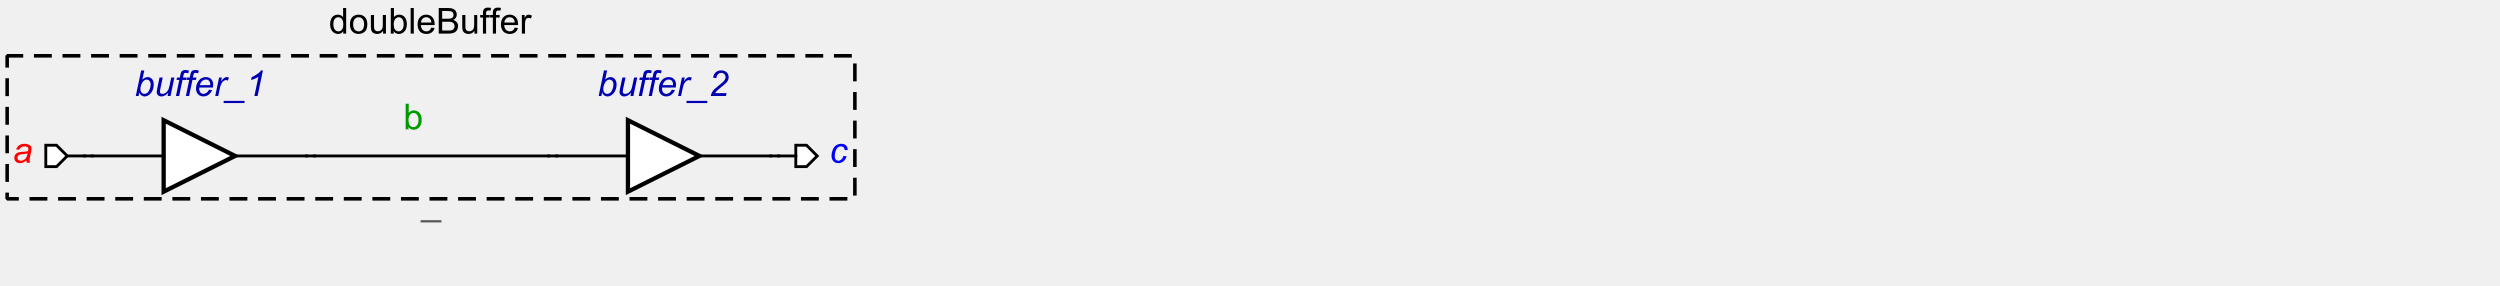
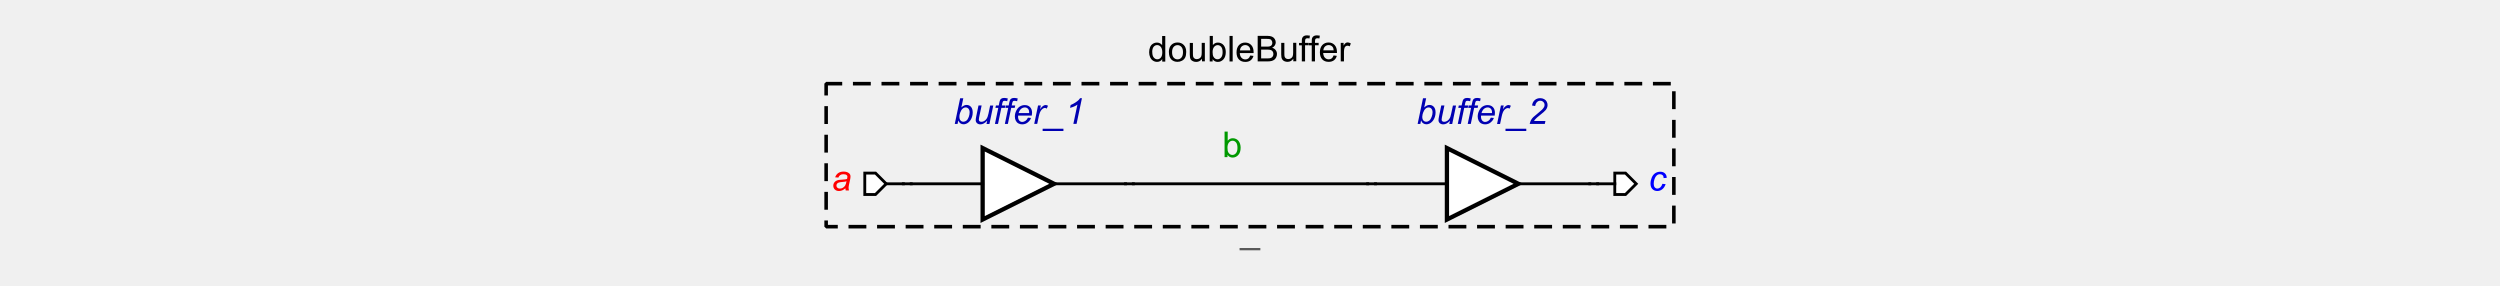
- <svg xmlns="http://www.w3.org/2000/svg" color-interpolation="auto" color-rendering="auto" fill="black" fill-opacity="1" font-family="'Dialog'" font-size="12" font-style="normal" font-weight="normal" height="200" image-rendering="auto" shape-rendering="auto" stroke="black" stroke-dasharray="none" stroke-dashoffset="0" stroke-linecap="square" stroke-linejoin="miter" stroke-miterlimit="10" stroke-opacity="1" stroke-width="1" text-rendering="auto" width="1750">
+ <svg xmlns="http://www.w3.org/2000/svg" color-interpolation="auto" color-rendering="auto" fill="black" fill-opacity="1" font-family="'Dialog'" font-size="12" font-style="normal" font-weight="normal" height="200" image-rendering="auto" shape-rendering="auto" stroke="black" stroke-dasharray="none" stroke-dashoffset="0" stroke-linecap="square" stroke-linejoin="miter" stroke-miterlimit="10" stroke-opacity="1" stroke-width="1" text-rendering="auto" width="1750" id="svg2" version="1.1">
  <defs id="genericDefs" />
-   <g>
-     <g stroke-dasharray="0.2,0.2" stroke-miterlimit="1" stroke-width="0.05" transform="matrix(50,0,0,50,289.5609,84.1613)">
-       <rect fill="none" height="2.002" width="11.868" x="-5.691" y="-0.902" />
+   <g id="g5" transform="translate(573.2866,19.4962)">
+     <g stroke-miterlimit="1" transform="matrix(50,0,0,50,289.5609,84.1613)" id="g7" style="stroke-width:0.05;stroke-miterlimit:1;stroke-dasharray:0.2, 0.2">
+       <rect height="2.002" width="11.868" x="-5.691" y="-0.902" id="rect9" style="fill:none" />
    </g>
-     <g fill="rgb(89,89,89)" font-family="sans-serif" font-size="0.5" font-style="italic" stroke="rgb(89,89,89)" stroke-dasharray="0.2,0.2" stroke-miterlimit="1" stroke-width="0.05" transform="matrix(50,0,0,50,289.5609,84.1613)">
-       <path d="M0.097 1.431 L0.097 1.399 L0.389 1.399 L0.389 1.431 L0.097 1.431 Z" stroke="none" />
-       <path d="M-0.986 -1.213 L-0.986 -1.246 Q-1.01 -1.208 -1.058 -1.208 Q-1.089 -1.208 -1.115 -1.225 Q-1.141 -1.242 -1.155 -1.272 Q-1.17 -1.303 -1.17 -1.343 Q-1.17 -1.382 -1.157 -1.413 Q-1.144 -1.445 -1.118 -1.462 Q-1.092 -1.478 -1.06 -1.478 Q-1.036 -1.478 -1.018 -1.469 Q-1 -1.459 -0.988 -1.443 L-0.988 -1.571 L-0.945 -1.571 L-0.945 -1.213 L-0.986 -1.213 ZM-1.124 -1.343 Q-1.124 -1.293 -1.103 -1.268 Q-1.082 -1.244 -1.054 -1.244 Q-1.025 -1.244 -1.005 -1.267 Q-0.985 -1.291 -0.985 -1.339 Q-0.985 -1.392 -1.005 -1.417 Q-1.026 -1.442 -1.056 -1.442 Q-1.085 -1.442 -1.105 -1.418 Q-1.124 -1.394 -1.124 -1.343 ZM-0.892 -1.343 Q-0.892 -1.415 -0.852 -1.45 Q-0.819 -1.478 -0.77 -1.478 Q-0.717 -1.478 -0.683 -1.444 Q-0.649 -1.408 -0.649 -1.347 Q-0.649 -1.297 -0.664 -1.268 Q-0.679 -1.239 -0.708 -1.223 Q-0.737 -1.208 -0.77 -1.208 Q-0.825 -1.208 -0.858 -1.242 Q-0.892 -1.277 -0.892 -1.343 ZM-0.847 -1.343 Q-0.847 -1.293 -0.825 -1.268 Q-0.803 -1.244 -0.77 -1.244 Q-0.738 -1.244 -0.716 -1.268 Q-0.694 -1.293 -0.694 -1.345 Q-0.694 -1.393 -0.716 -1.417 Q-0.738 -1.442 -0.77 -1.442 Q-0.803 -1.442 -0.825 -1.417 Q-0.847 -1.393 -0.847 -1.343 ZM-0.428 -1.213 L-0.428 -1.251 Q-0.458 -1.208 -0.51 -1.208 Q-0.533 -1.208 -0.553 -1.216 Q-0.573 -1.225 -0.582 -1.238 Q-0.592 -1.252 -0.596 -1.271 Q-0.599 -1.284 -0.599 -1.312 L-0.599 -1.473 L-0.555 -1.473 L-0.555 -1.329 Q-0.555 -1.294 -0.552 -1.282 Q-0.548 -1.265 -0.534 -1.255 Q-0.521 -1.245 -0.501 -1.245 Q-0.481 -1.245 -0.464 -1.256 Q-0.447 -1.266 -0.44 -1.283 Q-0.432 -1.3 -0.432 -1.334 L-0.432 -1.473 L-0.388 -1.473 L-0.388 -1.213 L-0.428 -1.213 ZM-0.279 -1.213 L-0.32 -1.213 L-0.32 -1.571 L-0.276 -1.571 L-0.276 -1.444 Q-0.248 -1.478 -0.205 -1.478 Q-0.181 -1.478 -0.159 -1.469 Q-0.138 -1.459 -0.124 -1.442 Q-0.111 -1.424 -0.103 -1.4 Q-0.095 -1.375 -0.095 -1.347 Q-0.095 -1.28 -0.128 -1.244 Q-0.161 -1.208 -0.207 -1.208 Q-0.253 -1.208 -0.279 -1.246 L-0.279 -1.213 ZM-0.279 -1.345 Q-0.279 -1.298 -0.267 -1.278 Q-0.246 -1.244 -0.211 -1.244 Q-0.182 -1.244 -0.161 -1.269 Q-0.14 -1.294 -0.14 -1.343 Q-0.14 -1.394 -0.16 -1.418 Q-0.18 -1.442 -0.209 -1.442 Q-0.237 -1.442 -0.258 -1.417 Q-0.279 -1.392 -0.279 -1.345 ZM-0.042 -1.213 L-0.042 -1.571 L0.002 -1.571 L0.002 -1.213 L-0.042 -1.213 ZM0.247 -1.297 L0.293 -1.291 Q0.282 -1.251 0.253 -1.23 Q0.224 -1.208 0.179 -1.208 Q0.122 -1.208 0.088 -1.242 Q0.055 -1.278 0.055 -1.341 Q0.055 -1.406 0.089 -1.442 Q0.122 -1.478 0.176 -1.478 Q0.228 -1.478 0.261 -1.443 Q0.294 -1.408 0.294 -1.343 Q0.294 -1.34 0.294 -1.332 L0.101 -1.332 Q0.103 -1.289 0.125 -1.266 Q0.146 -1.244 0.179 -1.244 Q0.203 -1.244 0.22 -1.256 Q0.237 -1.269 0.247 -1.297 ZM0.103 -1.368 L0.248 -1.368 Q0.245 -1.401 0.231 -1.417 Q0.21 -1.442 0.177 -1.442 Q0.146 -1.442 0.126 -1.422 Q0.105 -1.402 0.103 -1.368 ZM0.351 -1.213 L0.351 -1.571 L0.486 -1.571 Q0.527 -1.571 0.551 -1.56 Q0.576 -1.55 0.59 -1.527 Q0.604 -1.504 0.604 -1.48 Q0.604 -1.457 0.592 -1.437 Q0.58 -1.416 0.554 -1.404 Q0.587 -1.394 0.604 -1.371 Q0.622 -1.348 0.622 -1.317 Q0.622 -1.292 0.611 -1.27 Q0.601 -1.249 0.585 -1.237 Q0.569 -1.225 0.546 -1.219 Q0.522 -1.213 0.488 -1.213 L0.351 -1.213 ZM0.399 -1.421 L0.476 -1.421 Q0.508 -1.421 0.521 -1.425 Q0.539 -1.43 0.549 -1.443 Q0.558 -1.455 0.558 -1.474 Q0.558 -1.492 0.549 -1.506 Q0.541 -1.519 0.525 -1.524 Q0.509 -1.529 0.47 -1.529 L0.399 -1.529 L0.399 -1.421 ZM0.399 -1.256 L0.488 -1.256 Q0.511 -1.256 0.52 -1.257 Q0.536 -1.26 0.547 -1.267 Q0.558 -1.274 0.566 -1.287 Q0.573 -1.3 0.573 -1.317 Q0.573 -1.337 0.562 -1.352 Q0.552 -1.367 0.534 -1.373 Q0.516 -1.379 0.482 -1.379 L0.399 -1.379 L0.399 -1.256 ZM0.851 -1.213 L0.851 -1.251 Q0.821 -1.208 0.769 -1.208 Q0.746 -1.208 0.726 -1.216 Q0.706 -1.225 0.697 -1.238 Q0.687 -1.252 0.683 -1.271 Q0.68 -1.284 0.68 -1.312 L0.68 -1.473 L0.724 -1.473 L0.724 -1.329 Q0.724 -1.294 0.727 -1.282 Q0.731 -1.265 0.745 -1.255 Q0.758 -1.245 0.778 -1.245 Q0.797 -1.245 0.815 -1.256 Q0.832 -1.266 0.839 -1.283 Q0.847 -1.3 0.847 -1.334 L0.847 -1.473 L0.89 -1.473 L0.89 -1.213 L0.851 -1.213 ZM0.97 -1.213 L0.97 -1.438 L0.931 -1.438 L0.931 -1.473 L0.97 -1.473 L0.97 -1.5 Q0.97 -1.526 0.975 -1.539 Q0.981 -1.556 0.997 -1.567 Q1.013 -1.577 1.042 -1.577 Q1.06 -1.577 1.083 -1.573 L1.076 -1.535 Q1.062 -1.537 1.05 -1.537 Q1.03 -1.537 1.022 -1.528 Q1.014 -1.52 1.014 -1.497 L1.014 -1.473 L1.064 -1.473 L1.064 -1.438 L1.014 -1.438 L1.014 -1.213 L0.97 -1.213 ZM1.109 -1.213 L1.109 -1.438 L1.07 -1.438 L1.07 -1.473 L1.109 -1.473 L1.109 -1.5 Q1.109 -1.526 1.113 -1.539 Q1.12 -1.556 1.136 -1.567 Q1.152 -1.577 1.181 -1.577 Q1.199 -1.577 1.222 -1.573 L1.215 -1.535 Q1.201 -1.537 1.189 -1.537 Q1.169 -1.537 1.161 -1.528 Q1.153 -1.52 1.153 -1.497 L1.153 -1.473 L1.203 -1.473 L1.203 -1.438 L1.153 -1.438 L1.153 -1.213 L1.109 -1.213 ZM1.415 -1.297 L1.46 -1.291 Q1.449 -1.251 1.42 -1.23 Q1.391 -1.208 1.346 -1.208 Q1.289 -1.208 1.256 -1.242 Q1.222 -1.278 1.222 -1.341 Q1.222 -1.406 1.256 -1.442 Q1.29 -1.478 1.344 -1.478 Q1.396 -1.478 1.429 -1.443 Q1.462 -1.408 1.462 -1.343 Q1.462 -1.34 1.461 -1.332 L1.268 -1.332 Q1.27 -1.289 1.292 -1.266 Q1.314 -1.244 1.346 -1.244 Q1.371 -1.244 1.388 -1.256 Q1.405 -1.269 1.415 -1.297 ZM1.27 -1.368 L1.415 -1.368 Q1.412 -1.401 1.399 -1.417 Q1.378 -1.442 1.344 -1.442 Q1.314 -1.442 1.293 -1.422 Q1.273 -1.402 1.27 -1.368 ZM1.515 -1.213 L1.515 -1.473 L1.554 -1.473 L1.554 -1.433 Q1.569 -1.461 1.582 -1.47 Q1.595 -1.478 1.611 -1.478 Q1.633 -1.478 1.656 -1.464 L1.641 -1.424 Q1.624 -1.433 1.608 -1.433 Q1.594 -1.433 1.582 -1.424 Q1.571 -1.416 1.566 -1.4 Q1.559 -1.377 1.559 -1.349 L1.559 -1.213 L1.515 -1.213 Z" fill="black" stroke="none" />
+     <g font-size="0.5" font-style="italic" stroke-miterlimit="1" transform="matrix(50,0,0,50,289.5609,84.1613)" id="g11" style="font-style:italic;font-size:0.5px;font-family:sans-serif;fill:#595959;stroke:#595959;stroke-width:0.05;stroke-miterlimit:1;stroke-dasharray:0.2, 0.2">
+       <path d="m 0.097,1.431 0,-0.032 0.291,0 0,0.032 -0.291,0 z" id="path13" style="stroke:none" />
+       <path d="m -0.986,-1.213 0,-0.033 q -0.025,0.039 -0.072,0.039 -0.031,0 -0.057,-0.017 -0.026,-0.017 -0.04,-0.048 -0.014,-0.031 -0.014,-0.07 0,-0.039 0.013,-0.07 0.013,-0.032 0.039,-0.048 0.026,-0.017 0.058,-0.017 0.023,0 0.042,0.01 0.018,0.01 0.03,0.026 l 0,-0.128 0.044,0 0,0.358 -0.041,0 z m -0.139,-0.129 q 0,0.05 0.021,0.074 0.021,0.025 0.05,0.025 0.029,0 0.049,-0.024 0.02,-0.024 0.02,-0.072 0,-0.053 -0.021,-0.078 -0.021,-0.025 -0.051,-0.025 -0.029,0 -0.049,0.024 -0.02,0.024 -0.02,0.075 z m 0.232,-3e-4 q 0,-0.072 0.04,-0.107 0.033,-0.029 0.082,-0.029 0.053,0 0.087,0.035 0.034,0.035 0.034,0.097 0,0.05 -0.015,0.079 -0.015,0.029 -0.044,0.044 -0.029,0.016 -0.063,0.016 -0.054,0 -0.088,-0.035 Q -0.892,-1.277 -0.892,-1.343 Z m 0.045,0 q 0,0.05 0.022,0.075 0.022,0.025 0.055,0.025 0.033,0 0.054,-0.025 0.022,-0.025 0.022,-0.076 0,-0.048 -0.022,-0.073 -0.022,-0.025 -0.054,-0.025 -0.033,0 -0.055,0.025 -0.022,0.025 -0.022,0.074 z m 0.419,0.13 0,-0.038 q -0.03,0.044 -0.082,0.044 -0.023,0 -0.043,-0.009 -0.02,-0.009 -0.03,-0.022 -0.01,-0.013 -0.013,-0.033 -0.003,-0.013 -0.003,-0.041 l 0,-0.161 0.044,0 0,0.144 q 0,0.034 0.003,0.046 0.004,0.017 0.018,0.027 0.013,0.01 0.033,0.01 0.02,0 0.037,-0.01 0.017,-0.01 0.025,-0.028 0.007,-0.017 0.007,-0.051 l 0,-0.139 0.044,0 0,0.259 -0.039,0 z m 0.149,0 -0.041,0 0,-0.358 0.044,0 0,0.128 q 0.028,-0.035 0.071,-0.035 0.024,0 0.045,0.01 0.021,0.01 0.035,0.027 0.014,0.017 0.022,0.042 0.008,0.025 0.008,0.053 0,0.067 -0.033,0.103 -0.033,0.036 -0.079,0.036 -0.046,0 -0.072,-0.038 l 0,0.032 z m -5e-4,-0.132 q 0,0.047 0.013,0.067 0.021,0.034 0.056,0.034 0.029,0 0.05,-0.025 0.021,-0.025 0.021,-0.074 0,-0.051 -0.02,-0.075 -0.02,-0.024 -0.049,-0.024 -0.029,0 -0.05,0.025 -0.021,0.025 -0.021,0.072 z m 0.237,0.132 0,-0.358 0.044,0 0,0.358 -0.044,0 z m 0.29,-0.084 0.045,0.006 q -0.011,0.04 -0.04,0.062 -0.029,0.022 -0.074,0.022 -0.057,0 -0.09,-0.035 -0.033,-0.035 -0.033,-0.098 0,-0.065 0.034,-0.102 0.034,-0.036 0.087,-0.036 0.052,0 0.085,0.035 0.033,0.035 0.033,0.1 0,0.004 -3e-4,0.012 l -0.193,0 q 0.002,0.043 0.024,0.066 0.022,0.023 0.054,0.023 0.024,0 0.041,-0.013 0.017,-0.013 0.027,-0.041 z m -0.144,-0.071 0.145,0 Q 0.245,-1.401 0.231,-1.417 0.21,-1.442 0.177,-1.442 q -0.03,0 -0.051,0.02 -0.021,0.02 -0.023,0.054 z m 0.248,0.154 0,-0.358 0.134,0 q 0.041,0 0.066,0.011 0.025,0.011 0.039,0.033 0.014,0.023 0.014,0.047 0,0.023 -0.013,0.043 -0.012,0.02 -0.038,0.033 0.033,0.009 0.05,0.033 0.018,0.023 0.018,0.054 0,0.025 -0.011,0.047 -0.011,0.022 -0.026,0.033 -0.016,0.012 -0.039,0.018 -0.024,0.006 -0.058,0.006 l -0.137,0 z m 0.047,-0.207 0.077,0 q 0.032,0 0.045,-0.004 0.018,-0.005 0.027,-0.018 0.009,-0.013 0.009,-0.031 0,-0.018 -0.009,-0.031 Q 0.541,-1.519 0.525,-1.524 0.509,-1.529 0.47,-1.529 l -0.071,0 0,0.108 z m 0,0.165 0.089,0 q 0.023,0 0.032,-0.002 0.016,-0.003 0.027,-0.01 0.011,-0.007 0.018,-0.02 0.007,-0.013 0.007,-0.03 0,-0.02 -0.01,-0.035 Q 0.552,-1.367 0.534,-1.373 0.516,-1.379 0.482,-1.379 l -0.083,0 0,0.123 z m 0.452,0.042 0,-0.038 q -0.03,0.044 -0.082,0.044 -0.023,0 -0.043,-0.009 Q 0.706,-1.225 0.697,-1.238 0.687,-1.252 0.683,-1.271 0.68,-1.284 0.68,-1.312 l 0,-0.161 0.044,0 0,0.144 q 0,0.034 0.003,0.046 0.004,0.017 0.018,0.027 0.013,0.01 0.033,0.01 0.02,0 0.037,-0.01 0.017,-0.01 0.025,-0.028 0.007,-0.017 0.007,-0.051 l 0,-0.139 0.044,0 0,0.259 -0.039,0 z m 0.119,0 0,-0.225 -0.039,0 0,-0.034 0.039,0 0,-0.028 q 0,-0.026 0.005,-0.039 0.006,-0.017 0.022,-0.028 0.016,-0.011 0.045,-0.011 0.019,0 0.041,0.004 L 1.076,-1.535 q -0.014,-0.003 -0.026,-0.003 -0.02,0 -0.028,0.009 -0.008,0.009 -0.008,0.032 l 0,0.024 0.051,0 0,0.034 -0.051,0 0,0.225 -0.044,0 z m 0.139,0 0,-0.225 -0.039,0 0,-0.034 0.039,0 0,-0.028 q 0,-0.026 0.005,-0.039 0.006,-0.017 0.022,-0.028 0.016,-0.011 0.045,-0.011 0.019,0 0.041,0.004 L 1.215,-1.535 q -0.014,-0.003 -0.026,-0.003 -0.02,0 -0.028,0.009 -0.008,0.009 -0.008,0.032 l 0,0.024 0.051,0 0,0.034 -0.051,0 0,0.225 -0.044,0 z m 0.306,-0.084 0.045,0.006 q -0.011,0.04 -0.04,0.062 -0.029,0.022 -0.074,0.022 -0.057,0 -0.09,-0.035 -0.033,-0.035 -0.033,-0.098 0,-0.065 0.034,-0.102 0.034,-0.036 0.087,-0.036 0.052,0 0.085,0.035 0.033,0.035 0.033,0.1 0,0.004 -2e-4,0.012 l -0.193,0 q 0.003,0.043 0.024,0.066 0.022,0.023 0.054,0.023 0.024,0 0.041,-0.013 0.017,-0.013 0.027,-0.041 z m -0.144,-0.071 0.145,0 Q 1.412,-1.401 1.399,-1.417 1.378,-1.442 1.344,-1.442 q -0.03,0 -0.051,0.02 -0.021,0.02 -0.023,0.054 z m 0.244,0.154 0,-0.259 0.04,0 0,0.039 q 0.015,-0.028 0.028,-0.036 0.013,-0.009 0.028,-0.009 0.022,0 0.045,0.014 l -0.015,0.041 q -0.016,-0.009 -0.032,-0.009 -0.014,0 -0.026,0.009 -0.011,0.009 -0.016,0.024 -0.007,0.024 -0.007,0.051 l 0,0.136 -0.044,0 z" id="path15" style="fill:#000000;stroke:none" />
    </g>
-     <g fill="white" font-family="sans-serif" font-size="0.5" stroke="white" stroke-width="0.06" transform="matrix(50,0,0,50,464.5609,109.1613)">
-       <path d="M-0.5 -0.5 L-0.5 0.5 L0.5 0 Z" stroke="none" />
-       <path d="M-0.5 -0.5 L-0.5 0.5 L0.5 0 Z" fill="none" stroke="black" />
-       <line fill="none" stroke="black" stroke-width="0.04" x1="0.5" x2="1.5" y1="0" y2="0" />
-       <line fill="none" stroke="black" stroke-width="0.04" x1="-0.5" x2="-1.5" y1="0" y2="0" />
+     <g font-size="0.5" transform="matrix(50,0,0,50,464.5609,109.1613)" id="g17" style="font-size:0.5px;font-family:sans-serif;fill:#ffffff;stroke:#ffffff;stroke-width:0.06">
+       <path d="m -0.5,-0.5 0,1 1,-0.5 z" id="path19" style="stroke:none" />
+       <path d="m -0.5,-0.5 0,1 1,-0.5 z" id="path21" style="fill:none;stroke:#000000" />
+       <line x1="0.5" x2="1.5" y1="0" y2="0" id="line23" style="fill:none;stroke:#000000;stroke-width:0.04" />
+       <line x1="-0.5" x2="-1.5" y1="0" y2="0" id="line25" style="fill:none;stroke:#000000;stroke-width:0.04" />
    </g>
-     <g fill="rgb(0,0,178)" font-family="sans-serif" font-size="0.5" font-style="italic" stroke="rgb(0,0,178)" stroke-width="0.04" transform="matrix(50,0,0,50,464.5609,109.1613)">
-       <path d="M-0.91 -0.839 L-0.836 -1.197 L-0.792 -1.197 L-0.818 -1.069 Q-0.797 -1.088 -0.78 -1.096 Q-0.763 -1.104 -0.745 -1.104 Q-0.708 -1.104 -0.684 -1.077 Q-0.659 -1.05 -0.659 -0.998 Q-0.659 -0.964 -0.669 -0.935 Q-0.679 -0.907 -0.694 -0.887 Q-0.708 -0.868 -0.723 -0.856 Q-0.739 -0.845 -0.755 -0.839 Q-0.771 -0.833 -0.786 -0.833 Q-0.811 -0.833 -0.831 -0.847 Q-0.851 -0.86 -0.862 -0.888 L-0.872 -0.839 L-0.91 -0.839 ZM-0.845 -0.946 L-0.845 -0.937 Q-0.845 -0.904 -0.83 -0.887 Q-0.814 -0.869 -0.79 -0.869 Q-0.767 -0.869 -0.747 -0.885 Q-0.728 -0.902 -0.716 -0.936 Q-0.703 -0.971 -0.703 -1 Q-0.703 -1.032 -0.719 -1.05 Q-0.735 -1.069 -0.758 -1.069 Q-0.782 -1.069 -0.802 -1.05 Q-0.822 -1.032 -0.835 -0.993 Q-0.845 -0.965 -0.845 -0.946 ZM-0.455 -0.886 Q-0.502 -0.833 -0.551 -0.833 Q-0.581 -0.833 -0.599 -0.85 Q-0.618 -0.868 -0.618 -0.892 Q-0.618 -0.909 -0.61 -0.949 L-0.578 -1.098 L-0.534 -1.098 L-0.569 -0.932 Q-0.573 -0.912 -0.573 -0.9 Q-0.573 -0.886 -0.564 -0.877 Q-0.555 -0.869 -0.538 -0.869 Q-0.519 -0.869 -0.502 -0.878 Q-0.484 -0.887 -0.471 -0.903 Q-0.458 -0.918 -0.45 -0.939 Q-0.445 -0.953 -0.438 -0.986 L-0.414 -1.098 L-0.37 -1.098 L-0.424 -0.839 L-0.465 -0.839 L-0.455 -0.886 ZM-0.348 -0.839 L-0.301 -1.064 L-0.341 -1.064 L-0.334 -1.098 L-0.294 -1.098 L-0.286 -1.135 Q-0.281 -1.163 -0.274 -1.175 Q-0.268 -1.187 -0.254 -1.195 Q-0.24 -1.203 -0.216 -1.203 Q-0.199 -1.203 -0.167 -1.196 L-0.175 -1.157 Q-0.198 -1.163 -0.213 -1.163 Q-0.226 -1.163 -0.232 -1.157 Q-0.239 -1.15 -0.244 -1.126 L-0.25 -1.098 L-0.201 -1.098 L-0.208 -1.064 L-0.257 -1.064 L-0.304 -0.839 L-0.348 -0.839 ZM-0.209 -0.839 L-0.162 -1.064 L-0.202 -1.064 L-0.195 -1.098 L-0.155 -1.098 L-0.148 -1.135 Q-0.142 -1.163 -0.136 -1.175 Q-0.129 -1.187 -0.115 -1.195 Q-0.101 -1.203 -0.077 -1.203 Q-0.06 -1.203 -0.028 -1.196 L-0.036 -1.157 Q-0.059 -1.163 -0.074 -1.163 Q-0.087 -1.163 -0.093 -1.157 Q-0.1 -1.15 -0.105 -1.126 L-0.111 -1.098 L-0.062 -1.098 L-0.069 -1.064 L-0.118 -1.064 L-0.165 -0.839 L-0.209 -0.839 ZM0.114 -0.927 L0.157 -0.923 Q0.148 -0.891 0.114 -0.862 Q0.081 -0.833 0.035 -0.833 Q0.006 -0.833 -0.018 -0.847 Q-0.042 -0.86 -0.055 -0.885 Q-0.067 -0.91 -0.067 -0.943 Q-0.067 -0.986 -0.048 -1.025 Q-0.028 -1.065 0.003 -1.085 Q0.035 -1.104 0.071 -1.104 Q0.117 -1.104 0.145 -1.075 Q0.173 -1.046 0.173 -0.997 Q0.173 -0.978 0.169 -0.958 L-0.022 -0.958 Q-0.023 -0.95 -0.023 -0.944 Q-0.023 -0.908 -0.006 -0.888 Q0.011 -0.869 0.035 -0.869 Q0.058 -0.869 0.08 -0.884 Q0.102 -0.899 0.114 -0.927 ZM-0.015 -0.991 L0.131 -0.991 Q0.131 -0.998 0.131 -1.001 Q0.131 -1.034 0.115 -1.052 Q0.098 -1.07 0.072 -1.07 Q0.044 -1.07 0.02 -1.05 Q-0.003 -1.031 -0.015 -0.991 ZM0.202 -0.839 L0.256 -1.098 L0.295 -1.098 L0.284 -1.045 Q0.304 -1.075 0.323 -1.09 Q0.342 -1.104 0.362 -1.104 Q0.375 -1.104 0.395 -1.095 L0.377 -1.054 Q0.365 -1.062 0.351 -1.062 Q0.328 -1.062 0.304 -1.036 Q0.279 -1.01 0.266 -0.943 L0.243 -0.839 L0.202 -0.839 ZM0.32 -0.74 L0.32 -0.771 L0.611 -0.771 L0.611 -0.74 L0.32 -0.74 ZM0.659 -0.839 Q0.666 -0.871 0.678 -0.893 Q0.69 -0.914 0.71 -0.934 Q0.73 -0.953 0.787 -0.999 Q0.822 -1.026 0.834 -1.04 Q0.853 -1.058 0.861 -1.077 Q0.867 -1.089 0.867 -1.104 Q0.867 -1.129 0.849 -1.146 Q0.832 -1.163 0.806 -1.163 Q0.781 -1.163 0.762 -1.145 Q0.744 -1.128 0.736 -1.089 L0.692 -1.096 Q0.699 -1.143 0.729 -1.171 Q0.76 -1.198 0.805 -1.198 Q0.836 -1.198 0.861 -1.186 Q0.886 -1.173 0.898 -1.15 Q0.91 -1.127 0.91 -1.103 Q0.91 -1.067 0.885 -1.034 Q0.87 -1.014 0.793 -0.953 Q0.761 -0.927 0.745 -0.911 Q0.729 -0.894 0.721 -0.879 L0.881 -0.879 L0.872 -0.839 L0.659 -0.839 Z" stroke="none" />
+     <g font-size="0.5" font-style="italic" transform="matrix(50,0,0,50,464.5609,109.1613)" id="g27" style="font-style:italic;font-size:0.5px;font-family:sans-serif;fill:#0000b2;stroke:#0000b2;stroke-width:0.04">
+       <path d="m -0.91,-0.839 0.075,-0.358 0.044,0 -0.027,0.128 q 0.021,-0.019 0.038,-0.027 0.017,-0.008 0.036,-0.008 0.036,0 0.061,0.027 0.024,0.027 0.024,0.079 0,0.034 -0.01,0.063 -0.01,0.029 -0.024,0.048 -0.014,0.019 -0.03,0.031 -0.015,0.012 -0.032,0.017 -0.016,0.006 -0.031,0.006 -0.026,0 -0.045,-0.013 -0.02,-0.013 -0.031,-0.041 l -0.01,0.049 -0.039,0 z m 0.065,-0.106 -2e-4,0.008 q 0,0.033 0.016,0.051 0.016,0.017 0.04,0.017 0.023,0 0.043,-0.016 0.019,-0.016 0.032,-0.051 0.013,-0.034 0.013,-0.064 0,-0.033 -0.016,-0.051 -0.016,-0.018 -0.039,-0.018 -0.024,0 -0.044,0.018 -0.02,0.018 -0.034,0.057 -0.01,0.029 -0.01,0.048 z m 0.39,0.06 q -0.047,0.053 -0.096,0.053 -0.03,0 -0.049,-0.017 -0.018,-0.017 -0.018,-0.042 0,-0.016 0.008,-0.056 l 0.031,-0.15 0.044,0 -0.035,0.166 q -0.004,0.021 -0.004,0.032 0,0.015 0.009,0.023 0.009,0.008 0.026,0.008 0.019,0 0.036,-0.009 0.018,-0.009 0.03,-0.024 0.013,-0.015 0.021,-0.036 0.005,-0.013 0.012,-0.047 l 0.024,-0.112 0.044,0 -0.054,0.259 -0.041,0 0.01,-0.047 z m 0.107,0.047 0.047,-0.225 -0.04,0 0.007,-0.034 0.04,0 0.008,-0.037 q 0.006,-0.028 0.012,-0.04 0.006,-0.012 0.02,-0.02 0.014,-0.008 0.038,-0.008 0.017,0 0.049,0.007 l -0.008,0.039 q -0.022,-0.006 -0.038,-0.006 -0.013,0 -0.02,0.006 -0.007,0.006 -0.012,0.031 l -0.006,0.028 0.049,0 -0.007,0.034 -0.049,0 -0.047,0.225 -0.044,0 z m 0.139,0 0.047,-0.225 -0.04,0 0.007,-0.034 0.04,0 0.008,-0.037 q 0.006,-0.028 0.012,-0.04 0.006,-0.012 0.02,-0.02 0.014,-0.008 0.038,-0.008 0.017,0 0.049,0.007 l -0.008,0.039 q -0.022,-0.006 -0.038,-0.006 -0.013,0 -0.02,0.006 -0.007,0.006 -0.012,0.031 l -0.006,0.028 0.049,0 -0.007,0.034 -0.049,0 -0.047,0.225 -0.044,0 z m 0.323,-0.088 0.043,0.004 q -0.009,0.032 -0.043,0.061 -0.033,0.029 -0.08,0.029 -0.029,0 -0.053,-0.013 -0.024,-0.013 -0.037,-0.039 -0.013,-0.025 -0.013,-0.058 0,-0.043 0.02,-0.082 0.02,-0.04 0.051,-0.059 0.031,-0.019 0.068,-0.019 0.046,0 0.074,0.029 0.028,0.029 0.028,0.079 0,0.019 -0.003,0.039 l -0.191,0 q -10e-4,0.008 -10e-4,0.014 0,0.036 0.017,0.056 0.017,0.019 0.041,0.019 0.023,0 0.045,-0.015 0.022,-0.015 0.034,-0.043 z m -0.128,-0.064 0.145,0 q 2e-4,-0.007 2e-4,-0.01 0,-0.033 -0.017,-0.051 -0.017,-0.018 -0.043,-0.018 -0.028,0 -0.052,0.019 -0.023,0.019 -0.035,0.059 z m 0.216,0.152 0.054,-0.259 0.039,0 -0.011,0.053 q 0.02,-0.03 0.039,-0.044 0.019,-0.015 0.039,-0.015 0.013,0 0.033,0.01 l -0.018,0.041 q -0.011,-0.008 -0.025,-0.008 -0.023,0 -0.048,0.026 -0.024,0.026 -0.038,0.093 l -0.022,0.104 -0.042,0 z m 0.118,0.099 0,-0.032 0.291,0 0,0.032 -0.291,0 z M 0.659,-0.839 q 0.007,-0.032 0.019,-0.054 0.012,-0.022 0.032,-0.041 0.02,-0.019 0.077,-0.065 0.035,-0.028 0.047,-0.041 0.018,-0.019 0.027,-0.037 0.006,-0.013 0.006,-0.027 0,-0.025 -0.018,-0.042 -0.017,-0.017 -0.043,-0.017 -0.025,0 -0.044,0.018 -0.019,0.017 -0.027,0.056 L 0.692,-1.096 q 0.006,-0.048 0.037,-0.075 0.031,-0.028 0.076,-0.028 0.031,0 0.055,0.013 0.025,0.013 0.037,0.036 0.012,0.023 0.012,0.047 0,0.036 -0.025,0.069 -0.016,0.021 -0.092,0.081 -0.033,0.026 -0.049,0.043 -0.016,0.017 -0.024,0.031 l 0.16,0 -0.009,0.041 -0.213,0 z" id="path29" style="stroke:none" />
    </g>
-     <g fill="white" font-family="sans-serif" font-size="0.5" font-style="italic" stroke="white" stroke-width="0.04" transform="matrix(50,0,0,50,564.5609,109.1613)">
-       <path d="M-0.15 -0.15 L0 -0.15 L0.15 0 L0 0.15 L-0.15 0.15 Z" stroke="none" />
-       <path d="M-0.15 -0.15 L0 -0.15 L0.15 0 L0 0.15 L-0.15 0.15 Z" fill="none" stroke="black" />
+     <g font-size="0.5" font-style="italic" transform="matrix(50,0,0,50,564.5609,109.1613)" id="g31" style="font-style:italic;font-size:0.5px;font-family:sans-serif;fill:#ffffff;stroke:#ffffff;stroke-width:0.04">
+       <path d="M -0.15,-0.15 0,-0.15 0.15,0 0,0.15 l -0.15,0 z" id="path33" style="stroke:none" />
+       <path d="M -0.15,-0.15 0,-0.15 0.15,0 0,0.15 l -0.15,0 z" id="path35" style="fill:none;stroke:#000000" />
    </g>
-     <g fill="blue" font-family="sans-serif" font-size="0.5" font-style="italic" stroke="blue" stroke-width="0.04" transform="matrix(50,0,0,50,564.5609,109.1613)">
-       <path d="M0.517 0 L0.562 0.005 Q0.545 0.054 0.514 0.077 Q0.484 0.101 0.445 0.101 Q0.403 0.101 0.376 0.073 Q0.35 0.046 0.35 -0.003 Q0.35 -0.045 0.367 -0.086 Q0.384 -0.128 0.415 -0.149 Q0.446 -0.17 0.487 -0.17 Q0.528 -0.17 0.553 -0.147 Q0.577 -0.123 0.577 -0.084 L0.534 -0.081 Q0.534 -0.106 0.52 -0.12 Q0.505 -0.134 0.483 -0.134 Q0.456 -0.134 0.436 -0.117 Q0.417 -0.1 0.406 -0.066 Q0.395 -0.032 0.395 0 Q0.395 0.033 0.409 0.05 Q0.424 0.067 0.446 0.067 Q0.467 0.067 0.487 0.05 Q0.506 0.034 0.517 0 Z" stroke="none" />
+     <g font-size="0.5" font-style="italic" transform="matrix(50,0,0,50,564.5609,109.1613)" id="g37" style="font-style:italic;font-size:0.5px;font-family:sans-serif;fill:#0000ff;stroke:#0000ff;stroke-width:0.04">
+       <path d="M 0.517,4e-4 0.562,0.005 Q 0.545,0.054 0.514,0.077 0.484,0.101 0.445,0.101 0.403,0.101 0.376,0.073 0.35,0.046 0.35,-0.003 q 0,-0.042 0.017,-0.083 0.017,-0.041 0.048,-0.062 0.031,-0.021 0.072,-0.021 0.042,0 0.066,0.024 0.024,0.024 0.024,0.062 l -0.043,0.003 Q 0.534,-0.106 0.52,-0.12 0.505,-0.134 0.483,-0.134 q -0.027,0 -0.046,0.017 -0.019,0.017 -0.031,0.051 -0.011,0.034 -0.011,0.066 0,0.033 0.015,0.05 0.015,0.017 0.036,0.017 0.021,0 0.041,-0.016 Q 0.506,0.034 0.517,4e-4 Z" id="path39" style="stroke:none" />
    </g>
-     <g fill="rgb(255,255,255)" fill-opacity="0" font-family="sans-serif" font-size="0.5" font-style="italic" stroke="rgb(255,255,255)" stroke-opacity="0" stroke-width="0.04" transform="matrix(50,0,0,50,289.5609,84.1613)">
-       <rect height="1.2" stroke="none" width="1.4" x="-0.7" y="-0.6" />
+     <g font-size="0.5" font-style="italic" transform="matrix(50,0,0,50,289.5609,84.1613)" id="g41" style="font-style:italic;font-size:0.5px;font-family:sans-serif;fill:#ffffff;fill-opacity:0;stroke:#ffffff;stroke-width:0.04;stroke-opacity:0">
+       <rect height="1.2" width="1.4" x="-0.7" y="-0.6" id="rect43" style="stroke:none" />
    </g>
-     <g fill="rgb(128,128,128)" fill-opacity="0" font-family="sans-serif" font-size="0.5" font-style="italic" stroke="rgb(128,128,128)" stroke-dasharray="0.2,0.2" stroke-miterlimit="1" stroke-opacity="0" stroke-width="0.02" transform="matrix(50,0,0,50,289.5609,84.1613)">
-       <rect fill="none" height="1.2" width="1.4" x="-0.7" y="-0.6" />
+     <g font-size="0.5" font-style="italic" stroke-miterlimit="1" transform="matrix(50,0,0,50,289.5609,84.1613)" id="g45" style="font-style:italic;font-size:0.5px;font-family:sans-serif;fill:#808080;fill-opacity:0;stroke:#808080;stroke-width:0.02;stroke-miterlimit:1;stroke-dasharray:0.2, 0.2;stroke-opacity:0">
+       <rect height="1.2" width="1.4" x="-0.7" y="-0.6" id="rect47" style="fill:none" />
    </g>
-     <g fill="rgb(0,153,0)" font-family="sans-serif" font-size="0.5" stroke="rgb(0,153,0)" stroke-dasharray="0.2,0.2" stroke-miterlimit="1" stroke-width="0.02" transform="matrix(50,0,0,50,289.5609,84.1613)">
-       <path d="M-0.072 0.127 L-0.112 0.127 L-0.112 -0.231 L-0.069 -0.231 L-0.069 -0.103 Q-0.041 -0.138 0.003 -0.138 Q0.026 -0.138 0.048 -0.128 Q0.069 -0.118 0.083 -0.101 Q0.097 -0.084 0.105 -0.059 Q0.112 -0.034 0.112 -0.006 Q0.112 0.06 0.08 0.097 Q0.046 0.133 0 0.133 Q-0.045 0.133 -0.072 0.095 L-0.072 0.127 ZM-0.072 -0.004 Q-0.072 0.042 -0.059 0.063 Q-0.039 0.097 -0.003 0.097 Q0.025 0.097 0.046 0.072 Q0.068 0.047 0.068 -0.003 Q0.068 -0.053 0.047 -0.077 Q0.027 -0.102 -0.001 -0.102 Q-0.03 -0.102 -0.051 -0.077 Q-0.072 -0.052 -0.072 -0.004 Z" stroke="none" />
+     <g font-size="0.5" stroke-miterlimit="1" transform="matrix(50,0,0,50,289.5609,84.1613)" id="g49" style="font-size:0.5px;font-family:sans-serif;fill:#009900;stroke:#009900;stroke-width:0.02;stroke-miterlimit:1;stroke-dasharray:0.2, 0.2">
+       <path d="m -0.072,0.127 -0.041,0 0,-0.358 0.044,0 0,0.128 q 0.028,-0.035 0.071,-0.035 0.024,0 0.045,0.01 0.021,0.01 0.035,0.027 0.014,0.018 0.022,0.042 0.008,0.025 0.008,0.053 0,0.067 -0.033,0.103 -0.033,0.036 -0.079,0.036 -0.046,0 -0.072,-0.038 l 0,0.033 z m -4e-4,-0.132 q 0,0.047 0.013,0.067 0.021,0.034 0.056,0.034 0.029,0 0.05,-0.025 0.021,-0.025 0.021,-0.075 0,-0.051 -0.02,-0.075 -0.02,-0.024 -0.049,-0.024 -0.029,0 -0.05,0.025 -0.021,0.025 -0.021,0.072 z" id="path51" style="stroke:none" />
    </g>
-     <g fill="white" font-family="sans-serif" font-size="0.5" stroke="white" stroke-width="0.06" transform="matrix(50,0,0,50,139.5609,109.1613)">
-       <path d="M-0.5 -0.5 L-0.5 0.5 L0.5 0 Z" stroke="none" />
-       <path d="M-0.5 -0.5 L-0.5 0.5 L0.5 0 Z" fill="none" stroke="black" />
-       <line fill="none" stroke="black" stroke-width="0.04" x1="0.5" x2="1.5" y1="0" y2="0" />
-       <line fill="none" stroke="black" stroke-width="0.04" x1="-0.5" x2="-1.5" y1="0" y2="0" />
+     <g font-size="0.5" transform="matrix(50,0,0,50,139.5609,109.1613)" id="g53" style="font-size:0.5px;font-family:sans-serif;fill:#ffffff;stroke:#ffffff;stroke-width:0.06">
+       <path d="m -0.5,-0.5 0,1 1,-0.5 z" id="path55" style="stroke:none" />
+       <path d="m -0.5,-0.5 0,1 1,-0.5 z" id="path57" style="fill:none;stroke:#000000" />
+       <line x1="0.5" x2="1.5" y1="0" y2="0" id="line59" style="fill:none;stroke:#000000;stroke-width:0.04" />
+       <line x1="-0.5" x2="-1.5" y1="0" y2="0" id="line61" style="fill:none;stroke:#000000;stroke-width:0.04" />
    </g>
-     <g fill="rgb(0,0,178)" font-family="sans-serif" font-size="0.5" font-style="italic" stroke="rgb(0,0,178)" stroke-width="0.04" transform="matrix(50,0,0,50,139.5609,109.1613)">
-       <path d="M-0.89 -0.839 L-0.815 -1.197 L-0.771 -1.197 L-0.798 -1.069 Q-0.777 -1.088 -0.759 -1.096 Q-0.742 -1.104 -0.724 -1.104 Q-0.688 -1.104 -0.663 -1.077 Q-0.639 -1.05 -0.639 -0.998 Q-0.639 -0.964 -0.649 -0.935 Q-0.658 -0.907 -0.673 -0.887 Q-0.687 -0.868 -0.703 -0.856 Q-0.718 -0.845 -0.734 -0.839 Q-0.75 -0.833 -0.765 -0.833 Q-0.791 -0.833 -0.81 -0.847 Q-0.83 -0.86 -0.841 -0.888 L-0.851 -0.839 L-0.89 -0.839 ZM-0.825 -0.946 L-0.825 -0.937 Q-0.825 -0.904 -0.809 -0.887 Q-0.793 -0.869 -0.769 -0.869 Q-0.746 -0.869 -0.727 -0.885 Q-0.707 -0.902 -0.695 -0.936 Q-0.682 -0.971 -0.682 -1 Q-0.682 -1.032 -0.698 -1.05 Q-0.714 -1.069 -0.737 -1.069 Q-0.761 -1.069 -0.781 -1.05 Q-0.801 -1.032 -0.815 -0.993 Q-0.825 -0.965 -0.825 -0.946 ZM-0.435 -0.886 Q-0.481 -0.833 -0.53 -0.833 Q-0.56 -0.833 -0.579 -0.85 Q-0.597 -0.868 -0.597 -0.892 Q-0.597 -0.909 -0.589 -0.949 L-0.558 -1.098 L-0.513 -1.098 L-0.548 -0.932 Q-0.552 -0.912 -0.552 -0.9 Q-0.552 -0.886 -0.544 -0.877 Q-0.535 -0.869 -0.517 -0.869 Q-0.499 -0.869 -0.481 -0.878 Q-0.463 -0.887 -0.451 -0.903 Q-0.438 -0.918 -0.43 -0.939 Q-0.424 -0.953 -0.417 -0.986 L-0.394 -1.098 L-0.35 -1.098 L-0.404 -0.839 L-0.445 -0.839 L-0.435 -0.886 ZM-0.328 -0.839 L-0.281 -1.064 L-0.32 -1.064 L-0.313 -1.098 L-0.273 -1.098 L-0.266 -1.135 Q-0.26 -1.163 -0.254 -1.175 Q-0.248 -1.187 -0.234 -1.195 Q-0.22 -1.203 -0.195 -1.203 Q-0.178 -1.203 -0.146 -1.196 L-0.155 -1.157 Q-0.177 -1.163 -0.192 -1.163 Q-0.205 -1.163 -0.212 -1.157 Q-0.218 -1.15 -0.223 -1.126 L-0.229 -1.098 L-0.18 -1.098 L-0.187 -1.064 L-0.236 -1.064 L-0.283 -0.839 L-0.328 -0.839 ZM-0.189 -0.839 L-0.142 -1.064 L-0.181 -1.064 L-0.174 -1.098 L-0.135 -1.098 L-0.127 -1.135 Q-0.121 -1.163 -0.115 -1.175 Q-0.109 -1.187 -0.095 -1.195 Q-0.081 -1.203 -0.056 -1.203 Q-0.04 -1.203 -0.008 -1.196 L-0.016 -1.157 Q-0.038 -1.163 -0.053 -1.163 Q-0.066 -1.163 -0.073 -1.157 Q-0.08 -1.15 -0.085 -1.126 L-0.09 -1.098 L-0.041 -1.098 L-0.048 -1.064 L-0.097 -1.064 L-0.144 -0.839 L-0.189 -0.839 ZM0.135 -0.927 L0.177 -0.923 Q0.168 -0.891 0.135 -0.862 Q0.102 -0.833 0.055 -0.833 Q0.027 -0.833 0.003 -0.847 Q-0.021 -0.86 -0.034 -0.885 Q-0.047 -0.91 -0.047 -0.943 Q-0.047 -0.986 -0.027 -1.025 Q-0.007 -1.065 0.024 -1.085 Q0.055 -1.104 0.091 -1.104 Q0.138 -1.104 0.166 -1.075 Q0.193 -1.046 0.193 -0.997 Q0.193 -0.978 0.19 -0.958 L-0.001 -0.958 Q-0.002 -0.95 -0.002 -0.944 Q-0.002 -0.908 0.015 -0.888 Q0.032 -0.869 0.056 -0.869 Q0.078 -0.869 0.1 -0.884 Q0.122 -0.899 0.135 -0.927 ZM0.006 -0.991 L0.152 -0.991 Q0.152 -0.998 0.152 -1.001 Q0.152 -1.034 0.135 -1.052 Q0.119 -1.07 0.092 -1.07 Q0.064 -1.07 0.041 -1.05 Q0.018 -1.031 0.006 -0.991 ZM0.222 -0.839 L0.276 -1.098 L0.315 -1.098 L0.304 -1.045 Q0.325 -1.075 0.344 -1.09 Q0.363 -1.104 0.383 -1.104 Q0.396 -1.104 0.415 -1.095 L0.397 -1.054 Q0.386 -1.062 0.372 -1.062 Q0.349 -1.062 0.325 -1.036 Q0.3 -1.01 0.286 -0.943 L0.264 -0.839 L0.222 -0.839 ZM0.34 -0.74 L0.34 -0.771 L0.632 -0.771 L0.632 -0.74 L0.34 -0.74 ZM0.77 -0.839 L0.827 -1.109 Q0.79 -1.081 0.724 -1.063 L0.732 -1.103 Q0.765 -1.116 0.797 -1.138 Q0.83 -1.159 0.846 -1.175 Q0.856 -1.185 0.864 -1.198 L0.89 -1.198 L0.815 -0.839 L0.77 -0.839 Z" stroke="none" />
+     <g font-size="0.5" font-style="italic" transform="matrix(50,0,0,50,139.5609,109.1613)" id="g63" style="font-style:italic;font-size:0.5px;font-family:sans-serif;fill:#0000b2;stroke:#0000b2;stroke-width:0.04">
+       <path d="m -0.89,-0.839 0.075,-0.358 0.044,0 -0.027,0.128 q 0.021,-0.019 0.038,-0.027 0.017,-0.008 0.036,-0.008 0.036,0 0.061,0.027 0.024,0.027 0.024,0.079 0,0.034 -0.01,0.063 -0.01,0.029 -0.024,0.048 -0.014,0.019 -0.03,0.031 -0.015,0.012 -0.032,0.017 -0.016,0.006 -0.031,0.006 -0.026,0 -0.045,-0.013 -0.019,-0.013 -0.03,-0.041 l -0.01,0.049 -0.039,0 z m 0.065,-0.106 -2e-4,0.008 q 0,0.033 0.016,0.051 0.016,0.017 0.04,0.017 0.023,0 0.043,-0.016 0.019,-0.016 0.032,-0.051 0.012,-0.034 0.012,-0.064 0,-0.033 -0.016,-0.051 -0.016,-0.018 -0.039,-0.018 -0.024,0 -0.044,0.018 -0.02,0.018 -0.034,0.057 -0.01,0.029 -0.01,0.048 z m 0.39,0.06 q -0.047,0.053 -0.096,0.053 -0.03,0 -0.048,-0.017 -0.018,-0.017 -0.018,-0.042 0,-0.016 0.008,-0.056 l 0.031,-0.15 0.044,0 -0.035,0.166 q -0.004,0.021 -0.004,0.032 0,0.015 0.009,0.023 0.009,0.008 0.026,0.008 0.018,0 0.036,-0.009 0.018,-0.009 0.03,-0.024 0.013,-0.015 0.021,-0.036 0.005,-0.013 0.013,-0.047 l 0.023,-0.112 0.044,0 -0.054,0.259 -0.041,0 0.01,-0.047 z m 0.107,0.047 0.047,-0.225 -0.04,0 0.007,-0.034 0.04,0 0.007,-0.037 q 0.006,-0.028 0.012,-0.04 0.006,-0.012 0.02,-0.02 0.014,-0.008 0.038,-0.008 0.017,0 0.049,0.007 l -0.008,0.039 q -0.022,-0.006 -0.037,-0.006 -0.013,0 -0.02,0.006 -0.007,0.006 -0.012,0.031 l -0.006,0.028 0.049,0 -0.007,0.034 -0.049,0 -0.047,0.225 -0.044,0 z m 0.139,0 0.047,-0.225 -0.04,0 0.007,-0.034 0.04,0 0.007,-0.037 q 0.006,-0.028 0.012,-0.04 0.006,-0.012 0.02,-0.02 0.014,-0.008 0.038,-0.008 0.017,0 0.049,0.007 l -0.008,0.039 q -0.022,-0.006 -0.038,-0.006 -0.013,0 -0.02,0.006 -0.007,0.006 -0.012,0.031 l -0.006,0.028 0.049,0 -0.007,0.034 -0.049,0 -0.047,0.225 -0.044,0 z m 0.323,-0.088 0.043,0.004 q -0.009,0.032 -0.043,0.061 -0.033,0.029 -0.08,0.029 -0.029,0 -0.053,-0.013 -0.024,-0.013 -0.037,-0.039 -0.013,-0.025 -0.013,-0.058 0,-0.043 0.02,-0.082 0.02,-0.04 0.051,-0.059 0.031,-0.019 0.068,-0.019 0.046,0 0.074,0.029 0.028,0.029 0.028,0.079 0,0.019 -0.004,0.039 l -0.191,0 q -0.001,0.008 -0.001,0.014 0,0.036 0.017,0.056 0.017,0.019 0.041,0.019 0.023,0 0.045,-0.015 0.022,-0.015 0.034,-0.043 z m -0.128,-0.064 0.145,0 q 2e-4,-0.007 2e-4,-0.01 0,-0.033 -0.017,-0.051 -0.017,-0.018 -0.043,-0.018 -0.028,0 -0.052,0.019 -0.023,0.019 -0.035,0.059 z m 0.216,0.152 0.054,-0.259 0.039,0 -0.011,0.053 q 0.02,-0.03 0.039,-0.044 0.019,-0.015 0.039,-0.015 0.013,0 0.033,0.01 l -0.018,0.041 Q 0.386,-1.062 0.372,-1.062 0.349,-1.062 0.325,-1.036 0.3,-1.01 0.286,-0.943 l -0.022,0.104 -0.042,0 z m 0.118,0.099 0,-0.032 0.291,0 0,0.032 -0.291,0 z M 0.77,-0.839 0.827,-1.109 q -0.037,0.029 -0.103,0.046 l 0.008,-0.04 q 0.033,-0.013 0.065,-0.034 0.032,-0.021 0.048,-0.037 0.01,-0.01 0.019,-0.024 l 0.026,0 -0.075,0.359 -0.044,0 z" id="path65" style="stroke:none" />
    </g>
-     <g fill="white" font-family="sans-serif" font-size="0.5" font-style="italic" stroke="white" stroke-width="0.04" transform="matrix(50,0,0,50,39.5609,109.1613)">
-       <path d="M-0.15 -0.15 L0 -0.15 L0.15 0 L0 0.15 L-0.15 0.15 Z" stroke="none" />
-       <path d="M-0.15 -0.15 L0 -0.15 L0.15 0 L0 0.15 L-0.15 0.15 Z" fill="none" stroke="black" />
+     <g font-size="0.5" font-style="italic" transform="matrix(50,0,0,50,39.5609,109.1613)" id="g67" style="font-style:italic;font-size:0.5px;font-family:sans-serif;fill:#ffffff;stroke:#ffffff;stroke-width:0.04">
+       <path d="M -0.15,-0.15 0,-0.15 0.15,0 0,0.15 l -0.15,0 z" id="path69" style="stroke:none" />
+       <path d="M -0.15,-0.15 0,-0.15 0.15,0 0,0.15 l -0.15,0 z" id="path71" style="fill:none;stroke:#000000" />
    </g>
-     <g fill="red" font-family="sans-serif" font-size="0.5" font-style="italic" stroke="red" stroke-width="0.04" transform="matrix(50,0,0,50,39.5609,109.1613)">
-       <path d="M-0.422 0.063 Q-0.445 0.082 -0.466 0.092 Q-0.487 0.101 -0.511 0.101 Q-0.547 0.101 -0.569 0.08 Q-0.591 0.059 -0.591 0.025 Q-0.591 0.004 -0.581 -0.013 Q-0.571 -0.03 -0.555 -0.04 Q-0.539 -0.05 -0.515 -0.054 Q-0.5 -0.057 -0.459 -0.059 Q-0.417 -0.061 -0.399 -0.068 Q-0.394 -0.086 -0.394 -0.098 Q-0.394 -0.113 -0.405 -0.122 Q-0.42 -0.134 -0.45 -0.134 Q-0.478 -0.134 -0.495 -0.122 Q-0.513 -0.11 -0.521 -0.087 L-0.566 -0.091 Q-0.552 -0.129 -0.522 -0.15 Q-0.493 -0.17 -0.448 -0.17 Q-0.4 -0.17 -0.371 -0.147 Q-0.35 -0.13 -0.35 -0.103 Q-0.35 -0.082 -0.356 -0.055 L-0.37 0.01 Q-0.377 0.04 -0.377 0.06 Q-0.377 0.072 -0.372 0.095 L-0.417 0.095 Q-0.42 0.082 -0.422 0.063 ZM-0.405 -0.036 Q-0.415 -0.033 -0.425 -0.031 Q-0.436 -0.029 -0.461 -0.027 Q-0.499 -0.023 -0.515 -0.018 Q-0.531 -0.013 -0.539 -0.001 Q-0.547 0.01 -0.547 0.024 Q-0.547 0.043 -0.534 0.055 Q-0.522 0.067 -0.498 0.067 Q-0.476 0.067 -0.456 0.055 Q-0.435 0.043 -0.424 0.023 Q-0.412 0.002 -0.405 -0.036 Z" stroke="none" />
+     <g font-size="0.5" font-style="italic" transform="matrix(50,0,0,50,39.5609,109.1613)" id="g73" style="font-style:italic;font-size:0.5px;font-family:sans-serif;fill:#ff0000;stroke:#ff0000;stroke-width:0.04">
+       <path d="m -0.422,0.063 q -0.023,0.02 -0.044,0.029 -0.021,0.009 -0.045,0.009 -0.036,0 -0.058,-0.021 -0.022,-0.021 -0.022,-0.054 0,-0.022 0.01,-0.038 0.01,-0.017 0.026,-0.027 0.016,-0.01 0.04,-0.015 0.015,-0.003 0.057,-0.005 0.042,-0.002 0.06,-0.009 0.005,-0.018 0.005,-0.03 0,-0.015 -0.011,-0.024 -0.015,-0.012 -0.045,-0.012 -0.028,0 -0.045,0.012 -0.018,0.012 -0.026,0.035 l -0.045,-0.004 q 0.014,-0.039 0.043,-0.059 0.03,-0.021 0.075,-0.021 0.048,0 0.076,0.023 0.021,0.017 0.021,0.044 0,0.021 -0.006,0.048 l -0.014,0.064 q -0.007,0.031 -0.007,0.05 0,0.012 0.005,0.035 l -0.045,0 Q -0.42,0.082 -0.422,0.063 Z m 0.016,-0.099 q -0.009,0.004 -0.02,0.006 -0.011,0.002 -0.035,0.004 -0.039,0.003 -0.054,0.009 -0.016,0.005 -0.024,0.017 -0.008,0.011 -0.008,0.025 0,0.018 0.013,0.03 0.013,0.012 0.036,0.012 0.022,0 0.042,-0.012 0.02,-0.012 0.032,-0.032 0.012,-0.021 0.018,-0.059 z" id="path75" style="stroke:none" />
    </g>
-     <g font-family="sans-serif" font-size="0.5" font-style="italic" stroke-width="0.04" transform="matrix(50,0,0,50,289.5609,84.1613)">
-       <line fill="none" x1="5" x2="5.11" y1="0.5" y2="0.5" />
+     <g font-size="0.5" font-style="italic" transform="matrix(50,0,0,50,289.5609,84.1613)" id="g77" style="font-style:italic;font-size:0.5px;font-family:sans-serif;stroke-width:0.04">
+       <line x1="5" x2="5.11" y1="0.5" y2="0.5" id="line79" style="fill:none" />
    </g>
-     <g font-family="sans-serif" font-size="0.5" font-style="italic" stroke-width="0.04" transform="matrix(50,0,0,50,289.5609,84.1613)">
-       <path d="M5.11 0.5 L5.35 0.5" fill="none" />
-       <path d="M5.35 0.425 L5.35 0.575 L5.35 0.5 Z" stroke="none" />
+     <g font-size="0.5" font-style="italic" transform="matrix(50,0,0,50,289.5609,84.1613)" id="g81" style="font-style:italic;font-size:0.5px;font-family:sans-serif;stroke-width:0.04">
+       <path d="m 5.11,0.5 0.24,0" id="path83" style="fill:none" />
+       <path d="m 5.35,0.425 0,0.15 0,-0.075 z" id="path85" style="stroke:none" />
    </g>
-     <g font-family="sans-serif" font-size="0.5" font-style="italic" stroke-width="0.04" transform="matrix(50,0,0,50,289.5609,84.1613)">
-       <line fill="none" x1="-4.61" x2="-4.5" y1="0.5" y2="0.5" />
+     <g font-size="0.5" font-style="italic" transform="matrix(50,0,0,50,289.5609,84.1613)" id="g87" style="font-style:italic;font-size:0.5px;font-family:sans-serif;stroke-width:0.04">
+       <line x1="-4.61" x2="-4.5" y1="0.5" y2="0.5" id="line89" style="fill:none" />
    </g>
-     <g font-family="sans-serif" font-size="0.5" font-style="italic" stroke-width="0.04" transform="matrix(50,0,0,50,289.5609,84.1613)">
-       <path d="M-4.85 0.5 L-4.61 0.5" fill="none" />
-       <path d="M-4.61 0.425 L-4.61 0.575 L-4.61 0.5 Z" stroke="none" />
+     <g font-size="0.5" font-style="italic" transform="matrix(50,0,0,50,289.5609,84.1613)" id="g91" style="font-style:italic;font-size:0.5px;font-family:sans-serif;stroke-width:0.04">
+       <path d="m -4.85,0.5 0.24,0" id="path93" style="fill:none" />
+       <path d="m -4.61,0.425 0,0.15 0,-0.075 z" id="path95" style="stroke:none" />
    </g>
-     <g font-family="sans-serif" font-size="0.5" font-style="italic" stroke-width="0.04" transform="matrix(50,0,0,50,289.5609,84.1613)">
-       <line fill="none" x1="-1.5" x2="-1.39" y1="0.5" y2="0.5" />
-       <line fill="none" x1="1.89" x2="2" y1="0.5" y2="0.5" />
+     <g font-size="0.5" font-style="italic" transform="matrix(50,0,0,50,289.5609,84.1613)" id="g97" style="font-style:italic;font-size:0.5px;font-family:sans-serif;stroke-width:0.04">
+       <line x1="-1.5" x2="-1.39" y1="0.5" y2="0.5" id="line99" style="fill:none" />
+       <line x1="1.89" x2="2" y1="0.5" y2="0.5" id="line101" style="fill:none" />
    </g>
-     <g font-family="sans-serif" font-size="0.5" font-style="italic" stroke-width="0.04" transform="matrix(50,0,0,50,289.5609,84.1613)">
-       <path d="M-1.39 0.5 L1.89 0.5" fill="none" />
-       <path d="M1.89 0.425 L1.89 0.575 L1.89 0.5 Z" stroke="none" />
+     <g font-size="0.5" font-style="italic" transform="matrix(50,0,0,50,289.5609,84.1613)" id="g103" style="font-style:italic;font-size:0.5px;font-family:sans-serif;stroke-width:0.04">
+       <path d="m -1.39,0.5 3.28,0" id="path105" style="fill:none" />
+       <path d="m 1.89,0.425 0,0.15 0,-0.075 z" id="path107" style="stroke:none" />
    </g>
  </g>
</svg>
